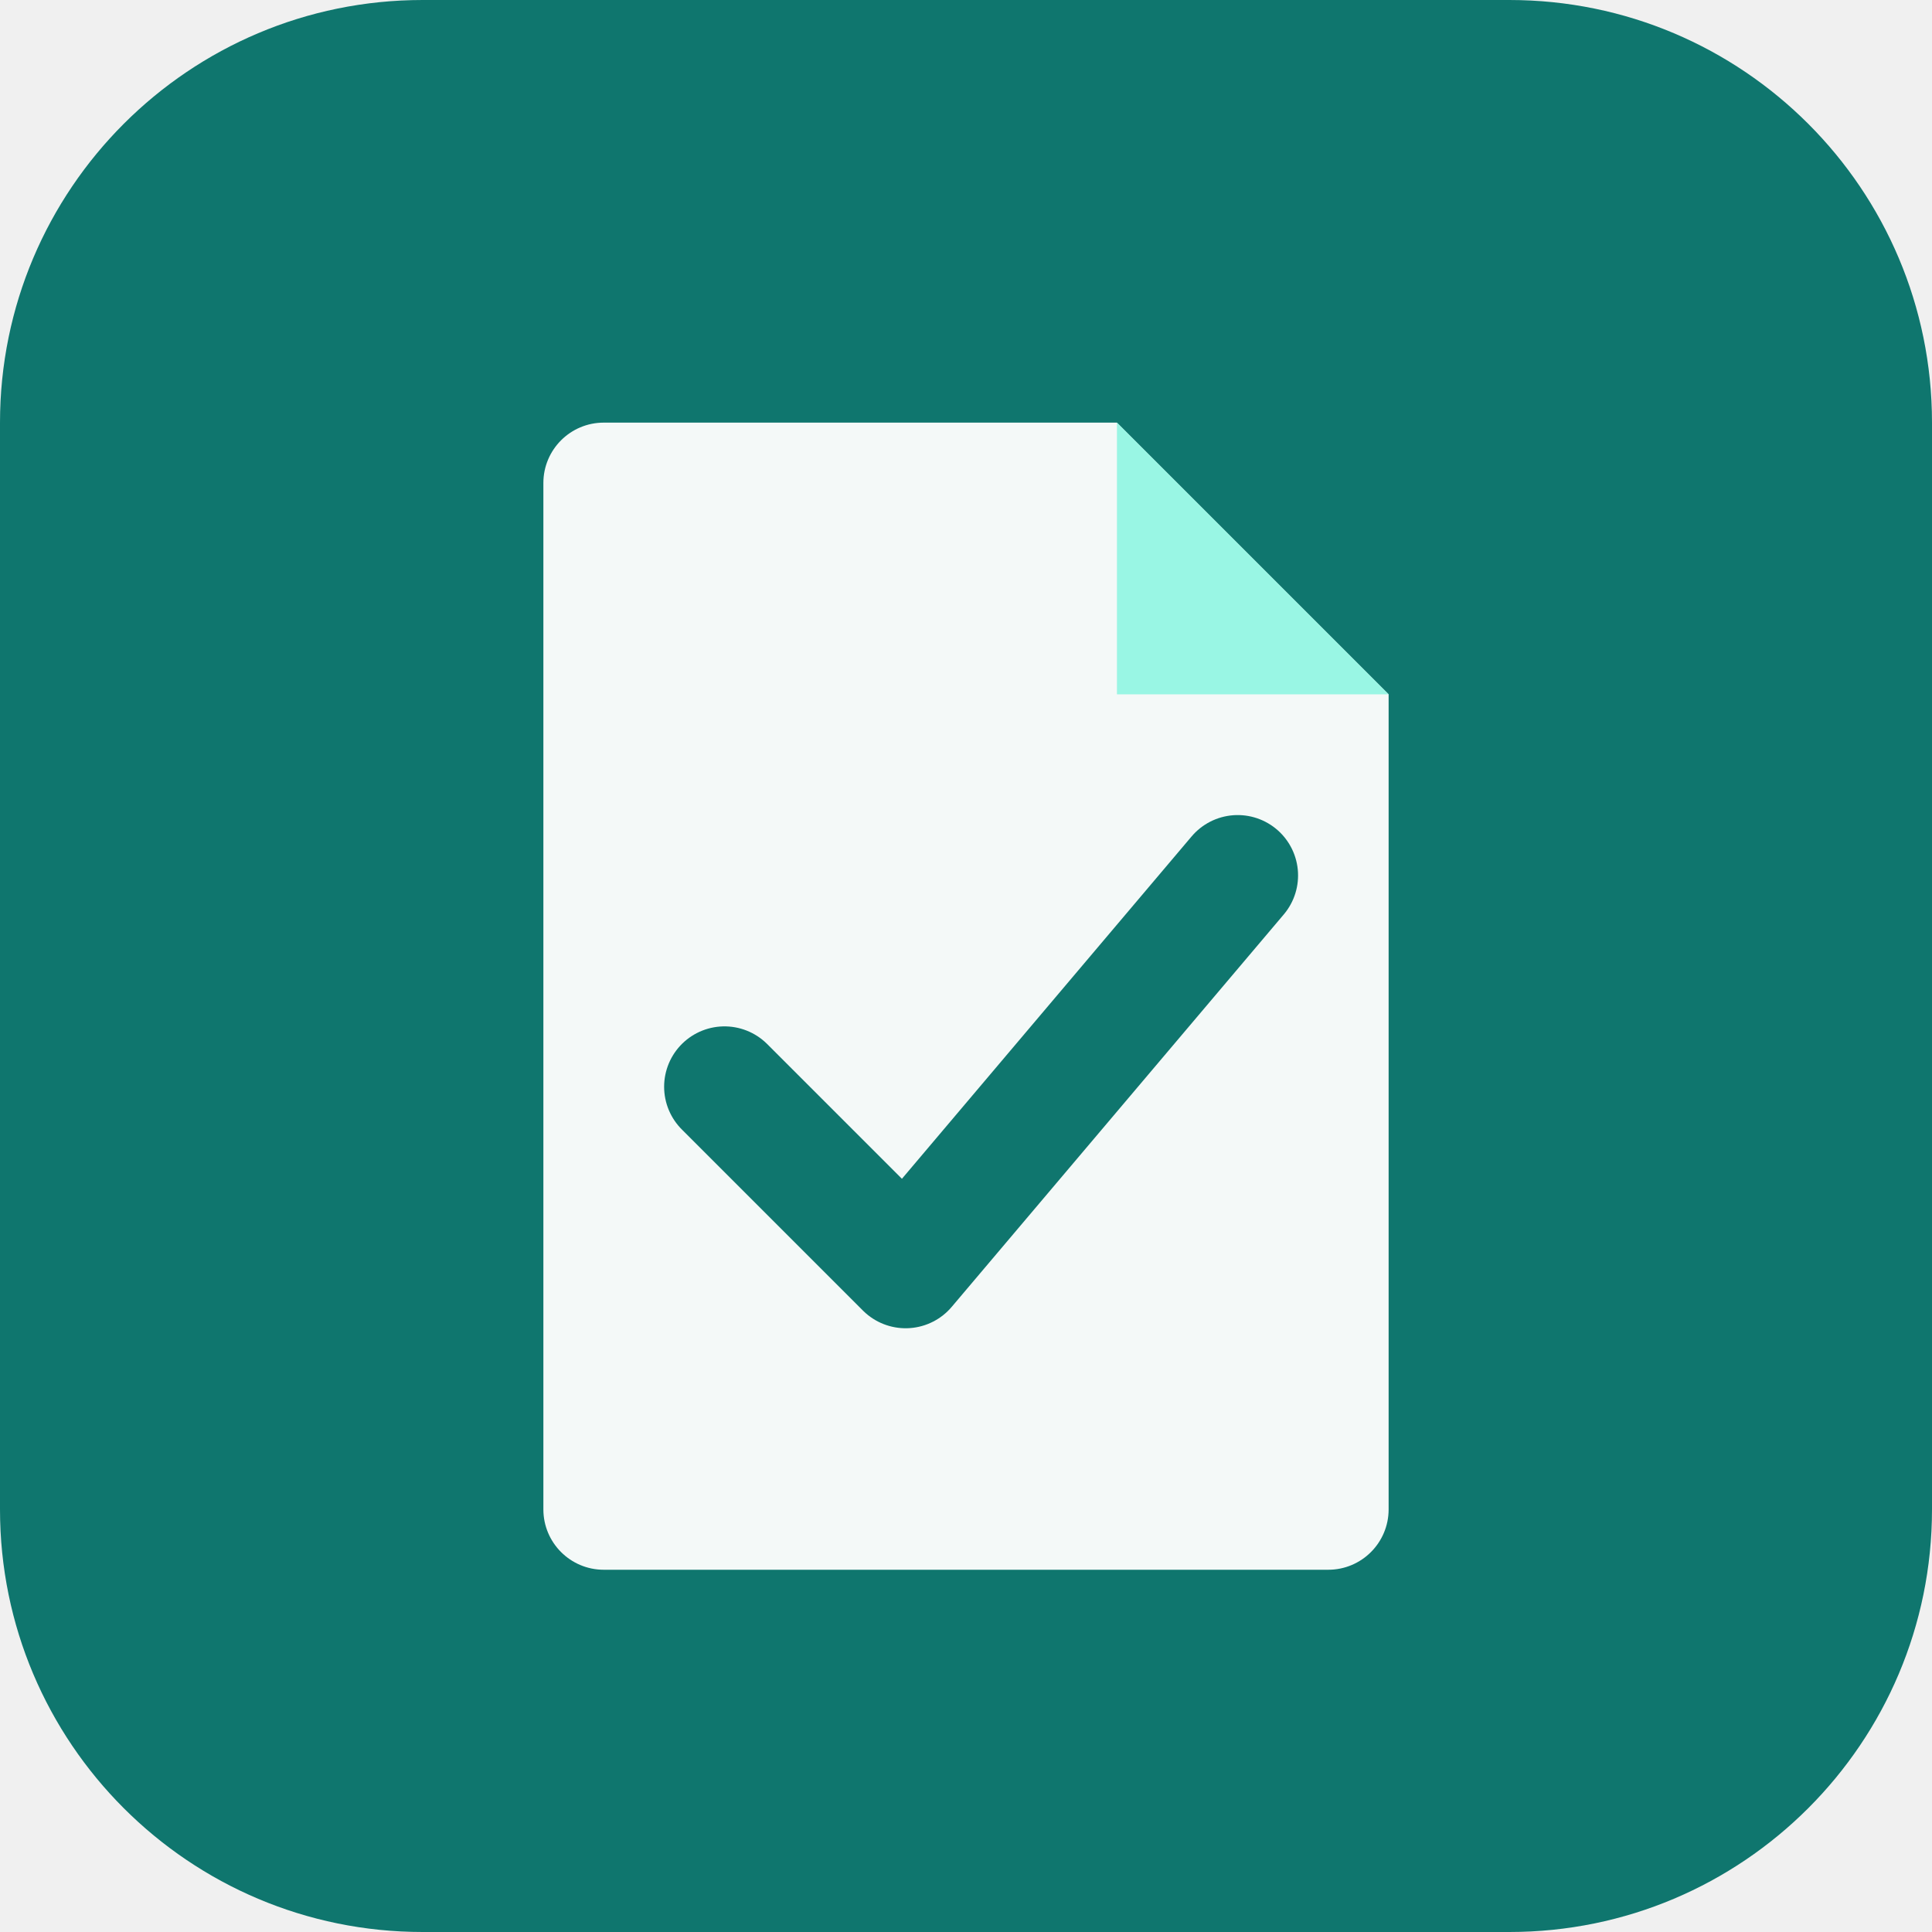
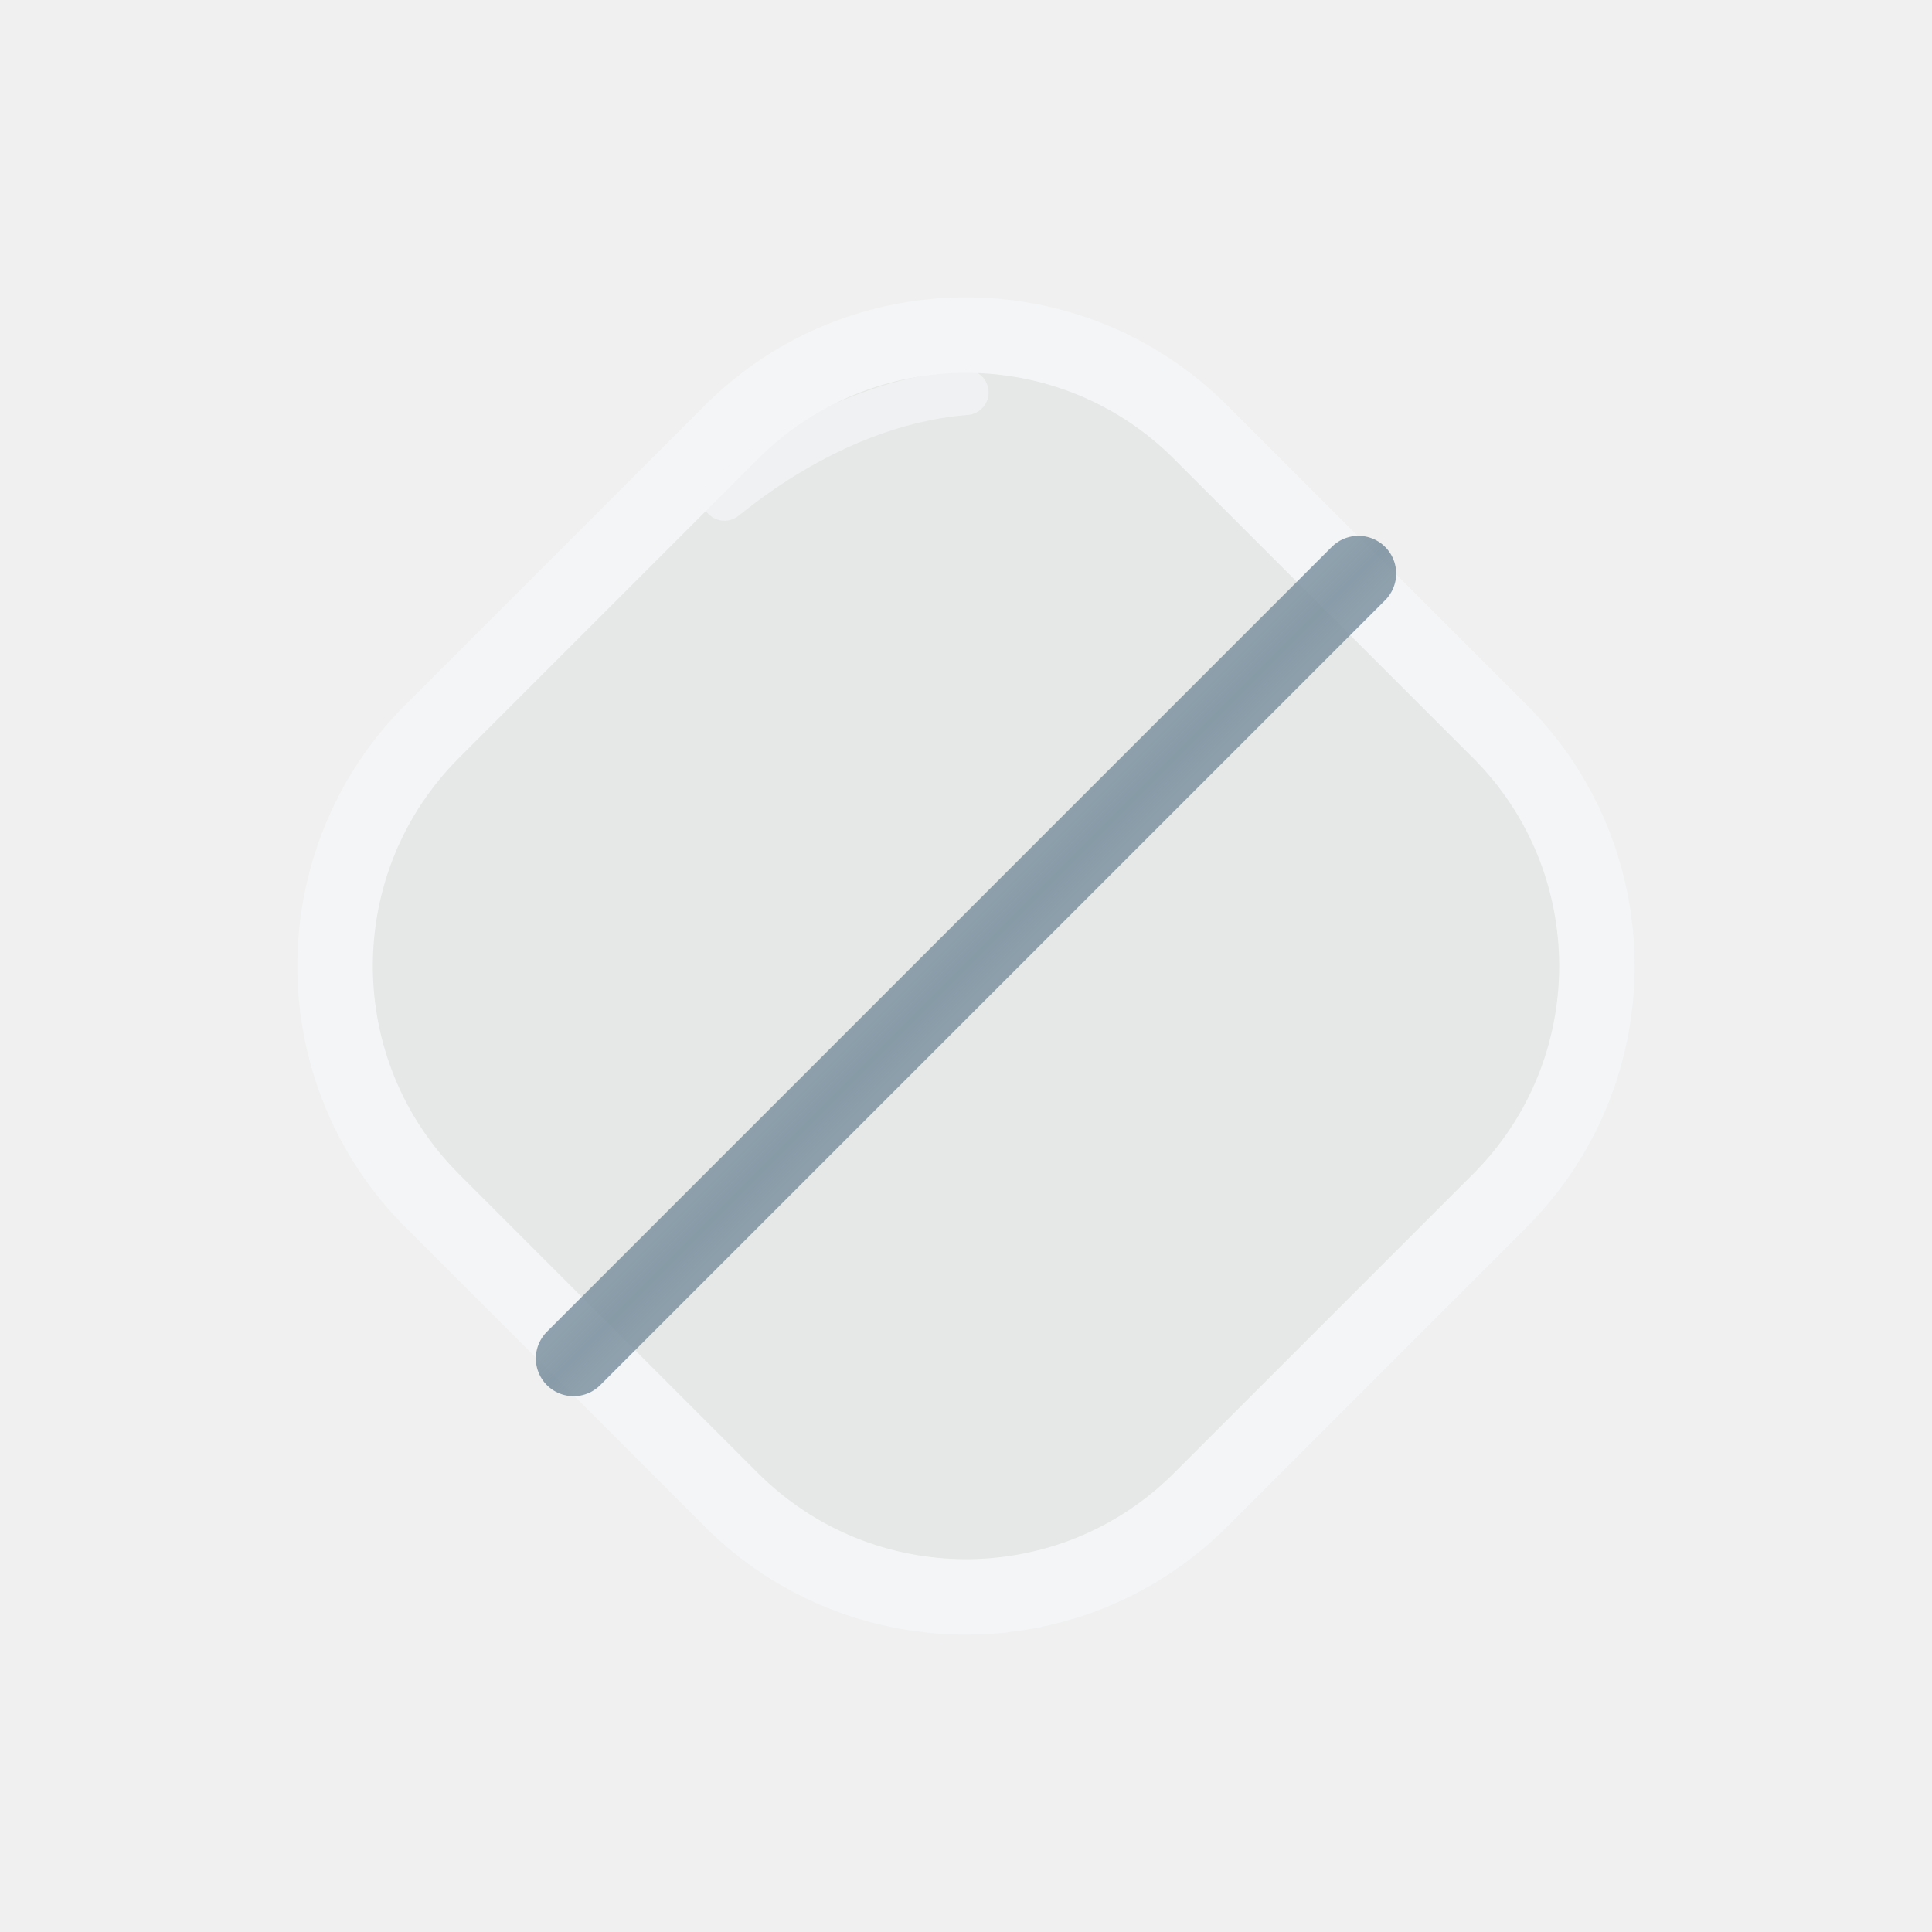
<svg xmlns="http://www.w3.org/2000/svg" viewBox="0 0 64 64">
-   <rect width="64" height="64" rx="14" fill="#0f766e" />
-   <path d="M20 14h17l9 9v27a2 2 0 0 1-2 2H20a2 2 0 0 1-2-2V16a2 2 0 0 1 2-2z" fill="#fff" opacity=".95" />
-   <path d="M37 14v9h9" fill="#99f6e4" />
-   <path d="M24 36l6 6 11-13" stroke="#0f766e" stroke-width="4" fill="none" stroke-linecap="round" stroke-linejoin="round" />
+   <style>
+     .rim { stroke: #f4f5f7; }
+     .core { fill: #8ea89d; fill-opacity: 0.12; }
+     @media (prefers-color-scheme: light) {
+       .rim { stroke: #1a1c1c; }
+       .core { fill: #436054; }
+     }
+   </style>
+   <defs>
+     <linearGradient id="bevel" x1="0" y1="0" x2="1" y2="1">
+       <stop offset="0" stop-color="#7d92a0" stop-opacity="0" />
+       <stop offset="0.5" stop-color="#7d92a0" stop-opacity="0.9" />
+       <stop offset="1" stop-color="#7d92a0" stop-opacity="0" />
+     </linearGradient>
+   </defs>
+   <rect class="core rim" x="14" y="14" width="36" height="36" rx="11" transform="rotate(45 32 32)" stroke-width="2.5" />
+   <path d="M19 45 45 19" stroke="url(#bevel)" stroke-width="2.5" stroke-linecap="round" fill="none" />
+   <path d="M24 16.5c2.6-2.1 5.4-3.3 8-3.5" class="rim" stroke-width="1.5" stroke-linecap="round" fill="none" opacity="0.7" />
</svg>
